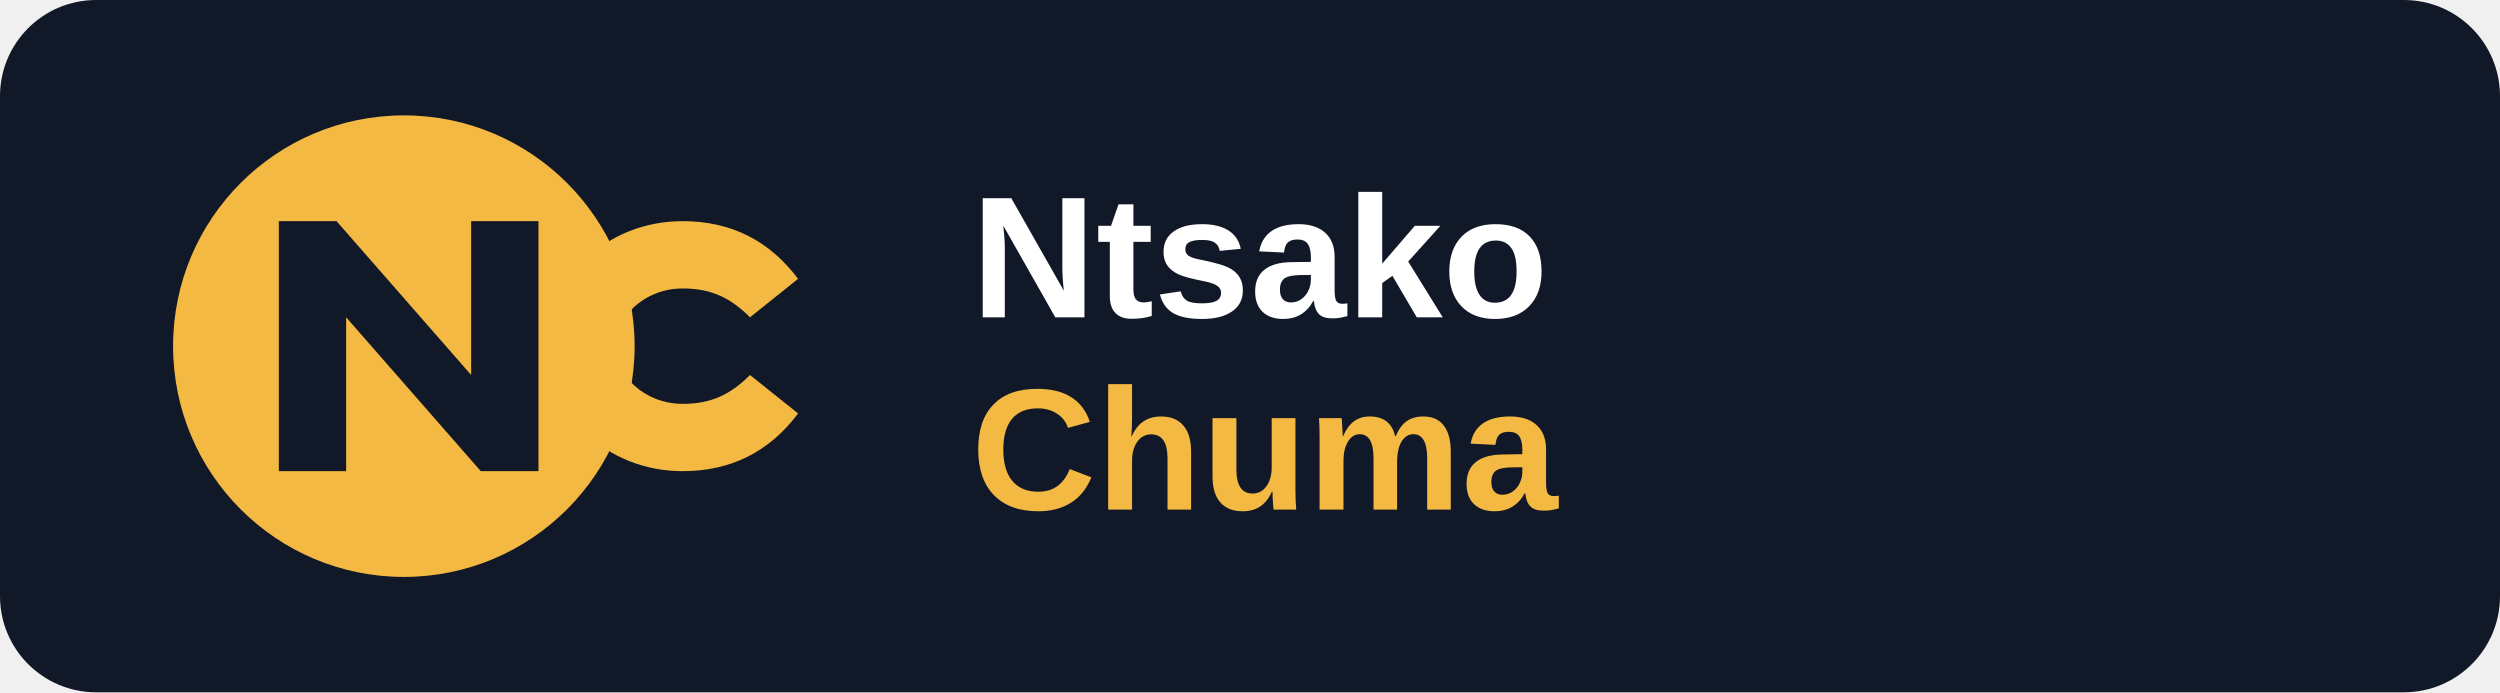
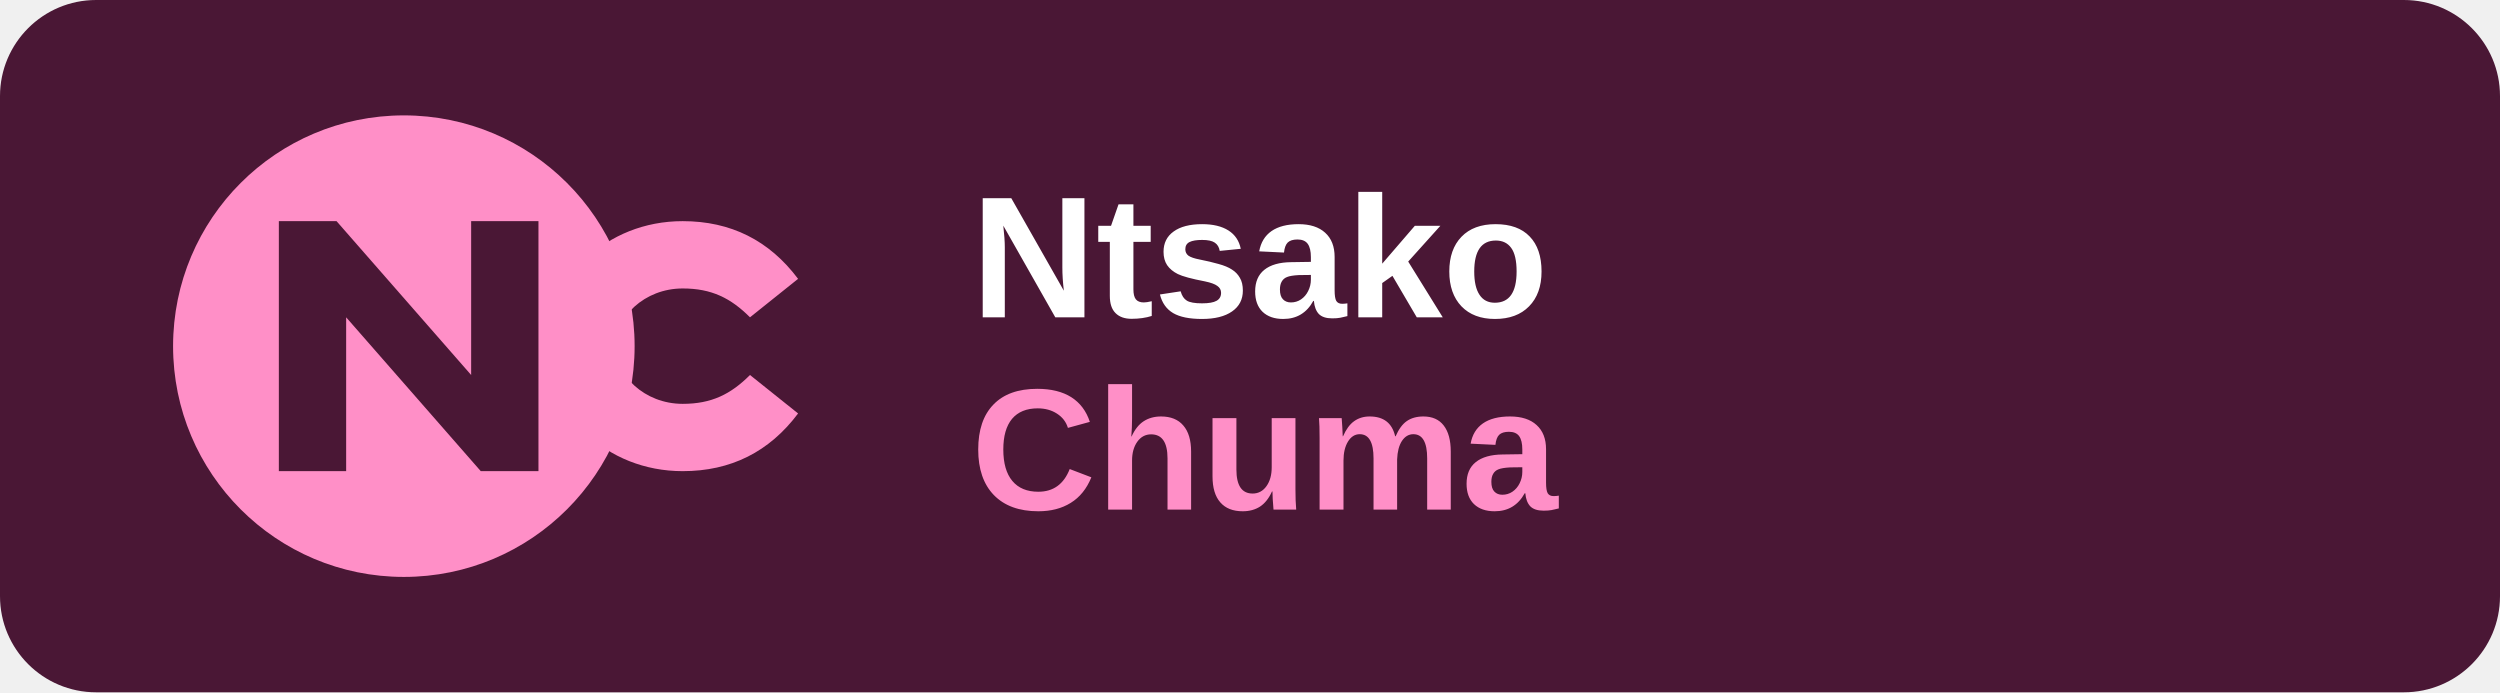
<svg xmlns="http://www.w3.org/2000/svg" viewBox="0 0 260 72" role="img" aria-labelledby="title desc">
-   <rect width="260" height="72" rx="10" fill="#111827" />
-   <circle cx="42" cy="36" r="24" fill="#f4b942" />
-   <path d="M29 49V23h6l14 16V23h7v26h-6L36 33v16h-7z" fill="#111827" />
-   <path d="M71 49c-8 0-14-6-14-13s6-13 14-13c5 0 9 2 12 6l-5 4c-2-2-4-3-7-3-4 0-7 3-7 6s3 6 7 6c3 0 5-1 7-3l5 4c-3 4-7 6-12 6z" fill="#f4b942" />
+   <rect width="260" height="72" rx="10" fill="#4a1735" />
+   <circle cx="42" cy="36" r="24" fill="#ff8fc7" />
+   <path d="M29 49V23h6l14 16V23h7v26h-6L36 33v16h-7z" fill="#4a1735" />
+   <path d="M71 49c-8 0-14-6-14-13s6-13 14-13c5 0 9 2 12 6l-5 4c-2-2-4-3-7-3-4 0-7 3-7 6s3 6 7 6c3 0 5-1 7-3l5 4c-3 4-7 6-12 6z" fill="#ff8fc7" />
  <text x="101" y="33" font-family="Arial, sans-serif" font-size="18" font-weight="700" fill="#ffffff">Ntsako</text>
-   <text x="101" y="53" font-family="Arial, sans-serif" font-size="18" font-weight="700" fill="#f4b942">Chuma</text>
+   <text x="101" y="53" font-family="Arial, sans-serif" font-size="18" font-weight="700" fill="#ff8fc7">Chuma</text>
</svg>
